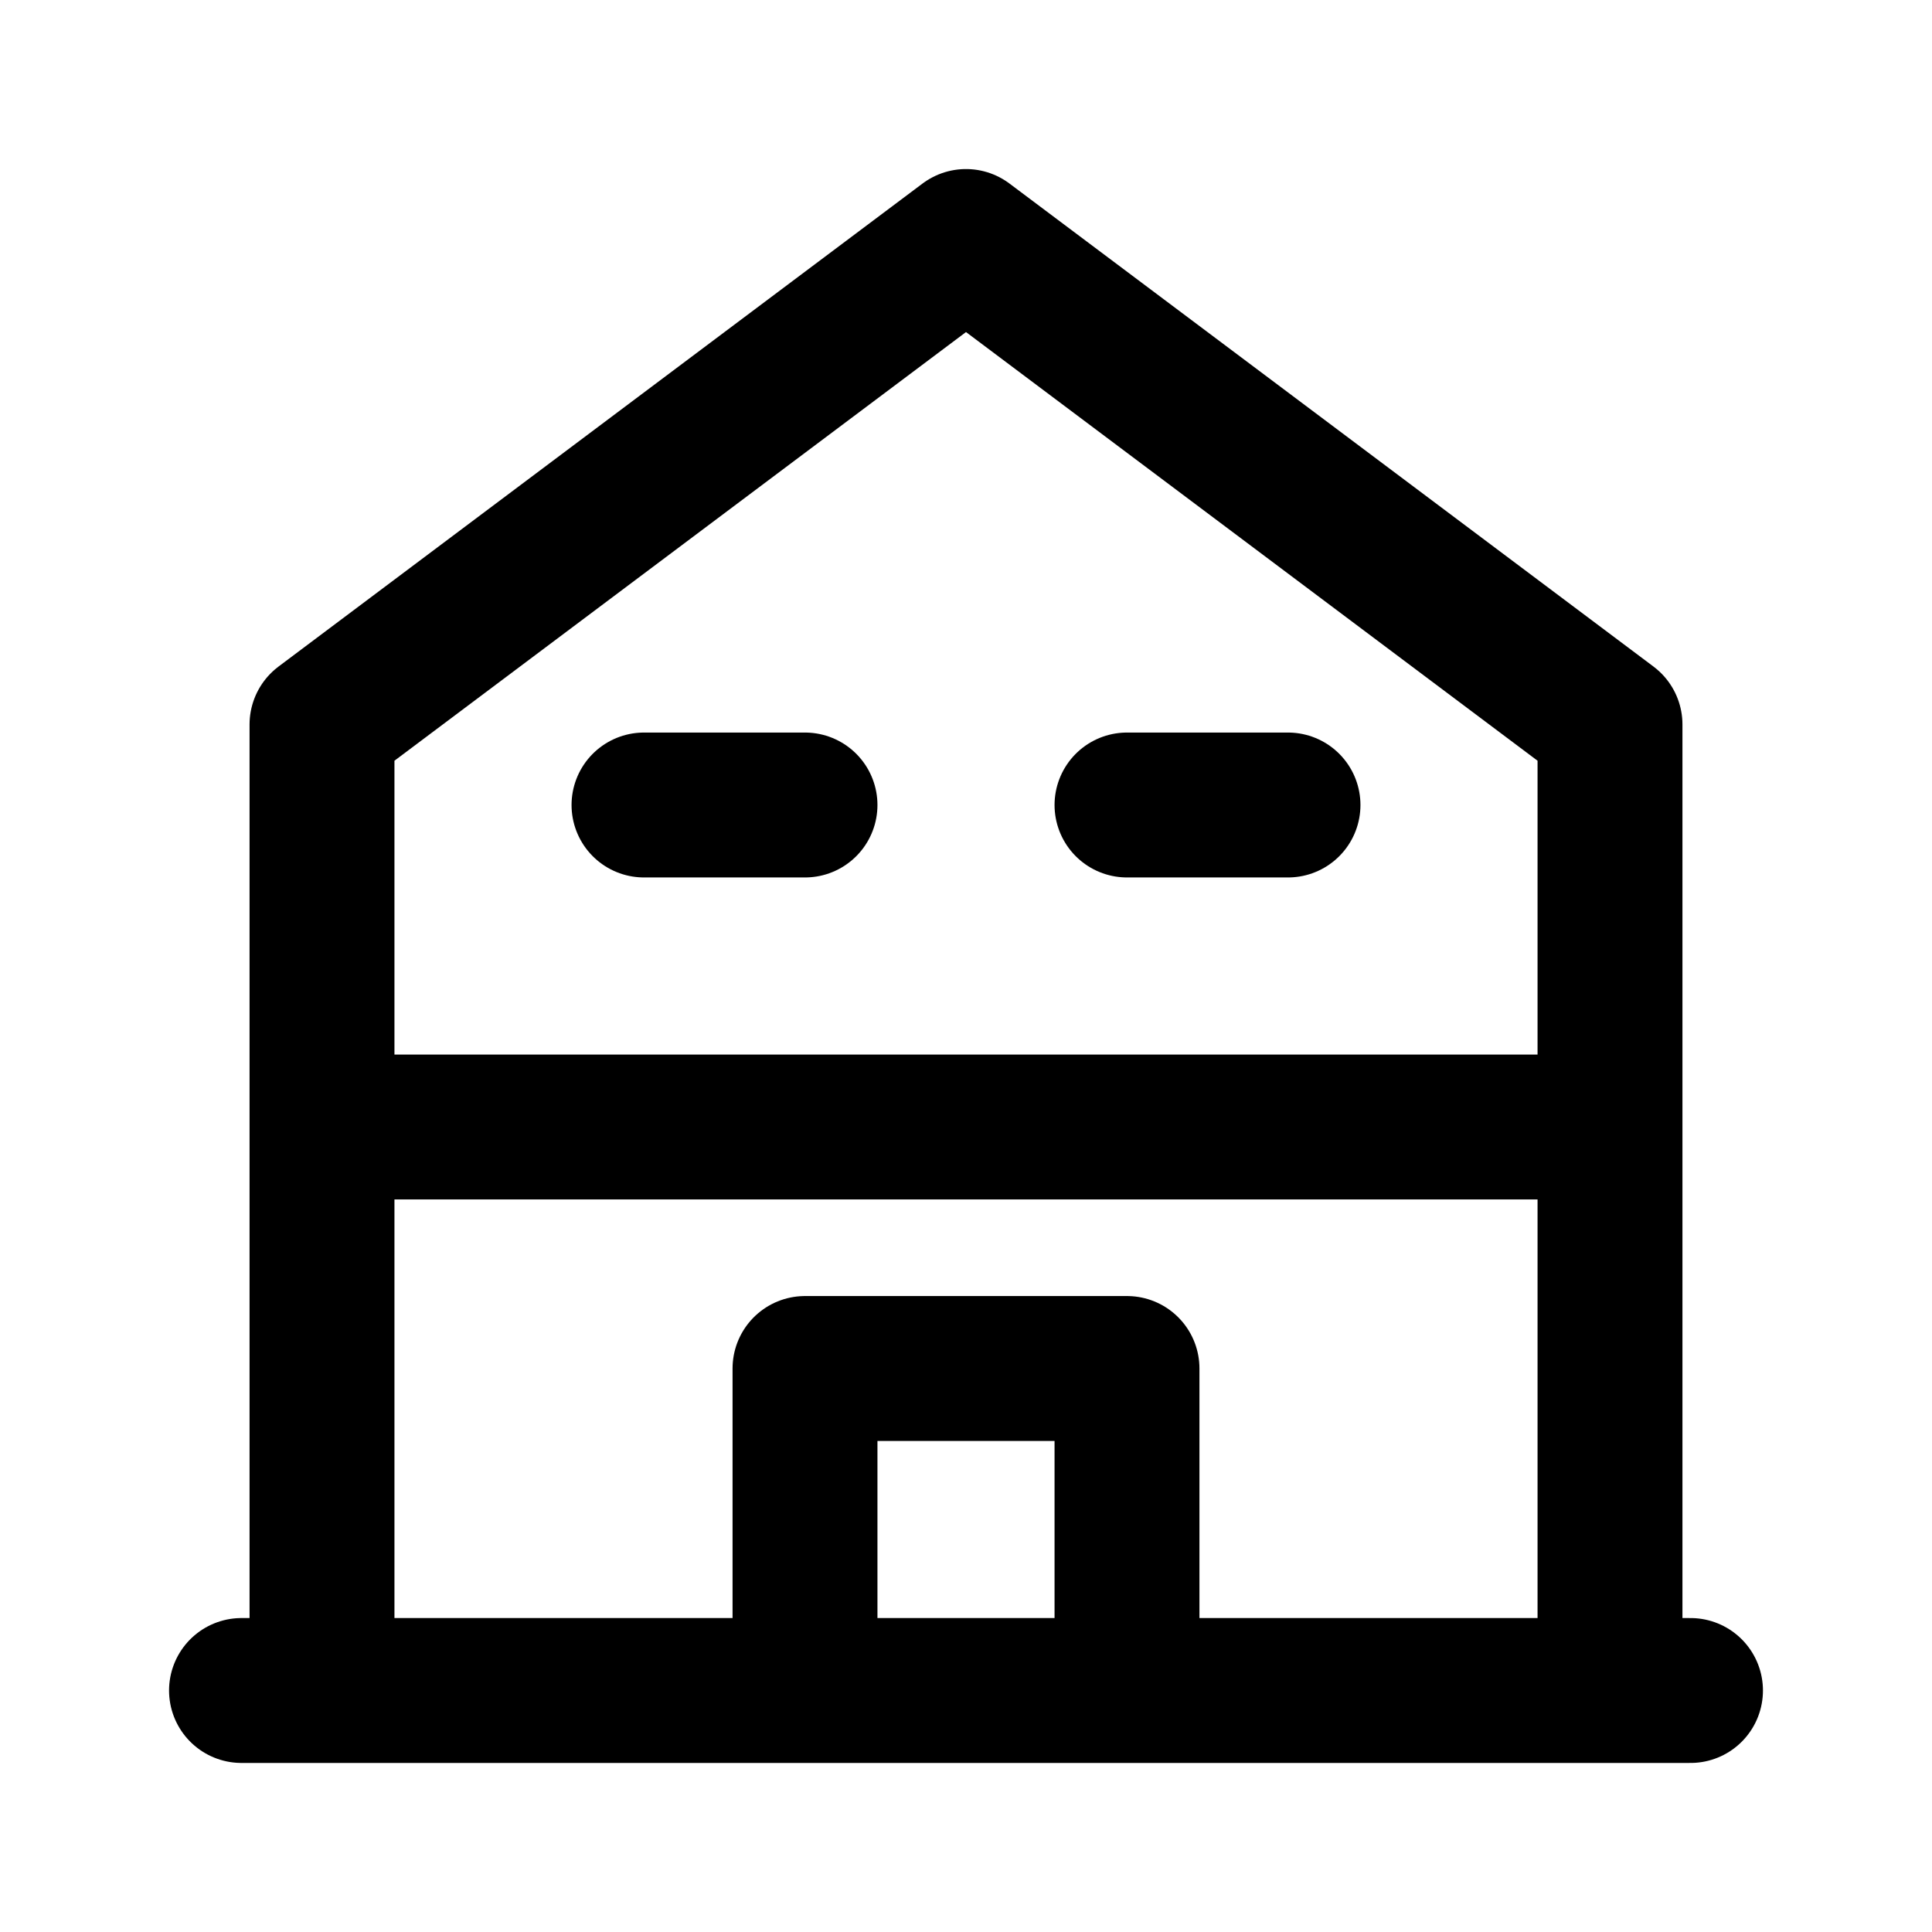
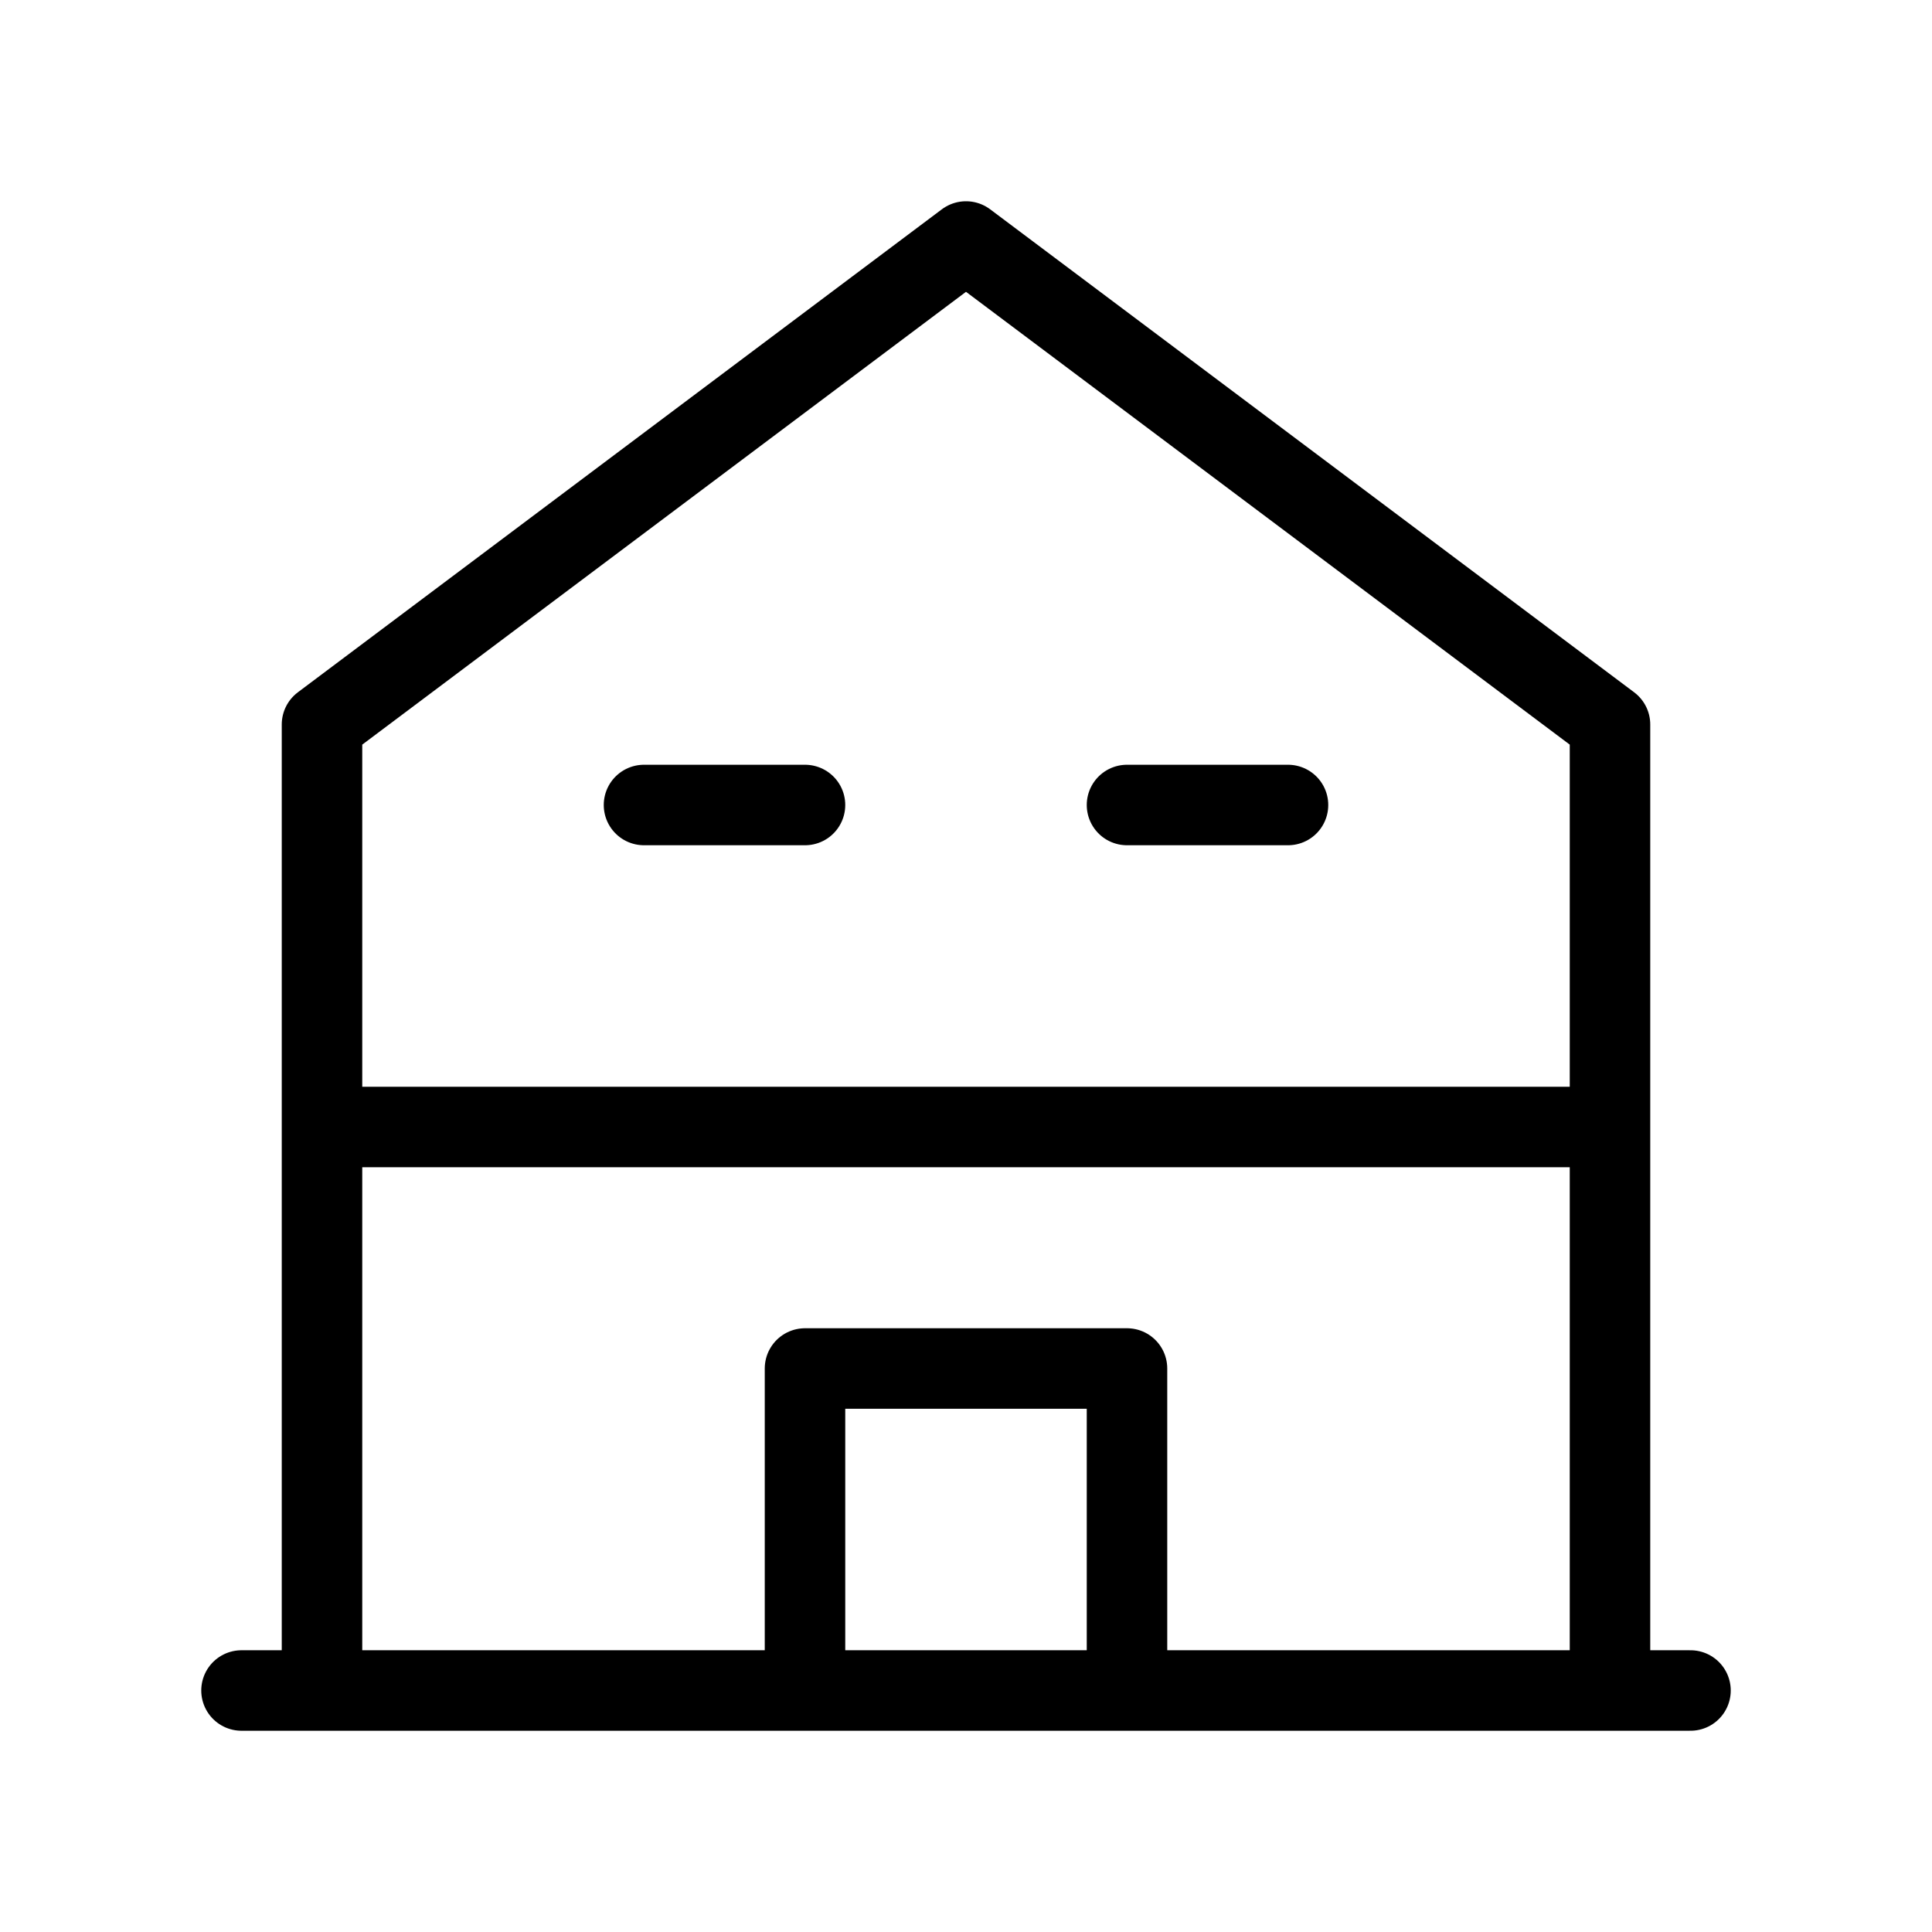
- <svg xmlns="http://www.w3.org/2000/svg" width="24" height="24" viewBox="0 0 24 24" fill="none" stroke="currentColor" stroke-width="1.8" stroke-linecap="round" stroke-linejoin="round">
+ <svg xmlns="http://www.w3.org/2000/svg" width="24" height="24" viewBox="0 0 24 24" fill="none" stroke="currentColor" stroke-width="1" stroke-linecap="round" stroke-linejoin="round">
  <path d="M4 21V9l8-6 8 6v12M4 14h16M3 21h18M10 21v-4h4v4M8 10h2M14 10h2" />
</svg>
